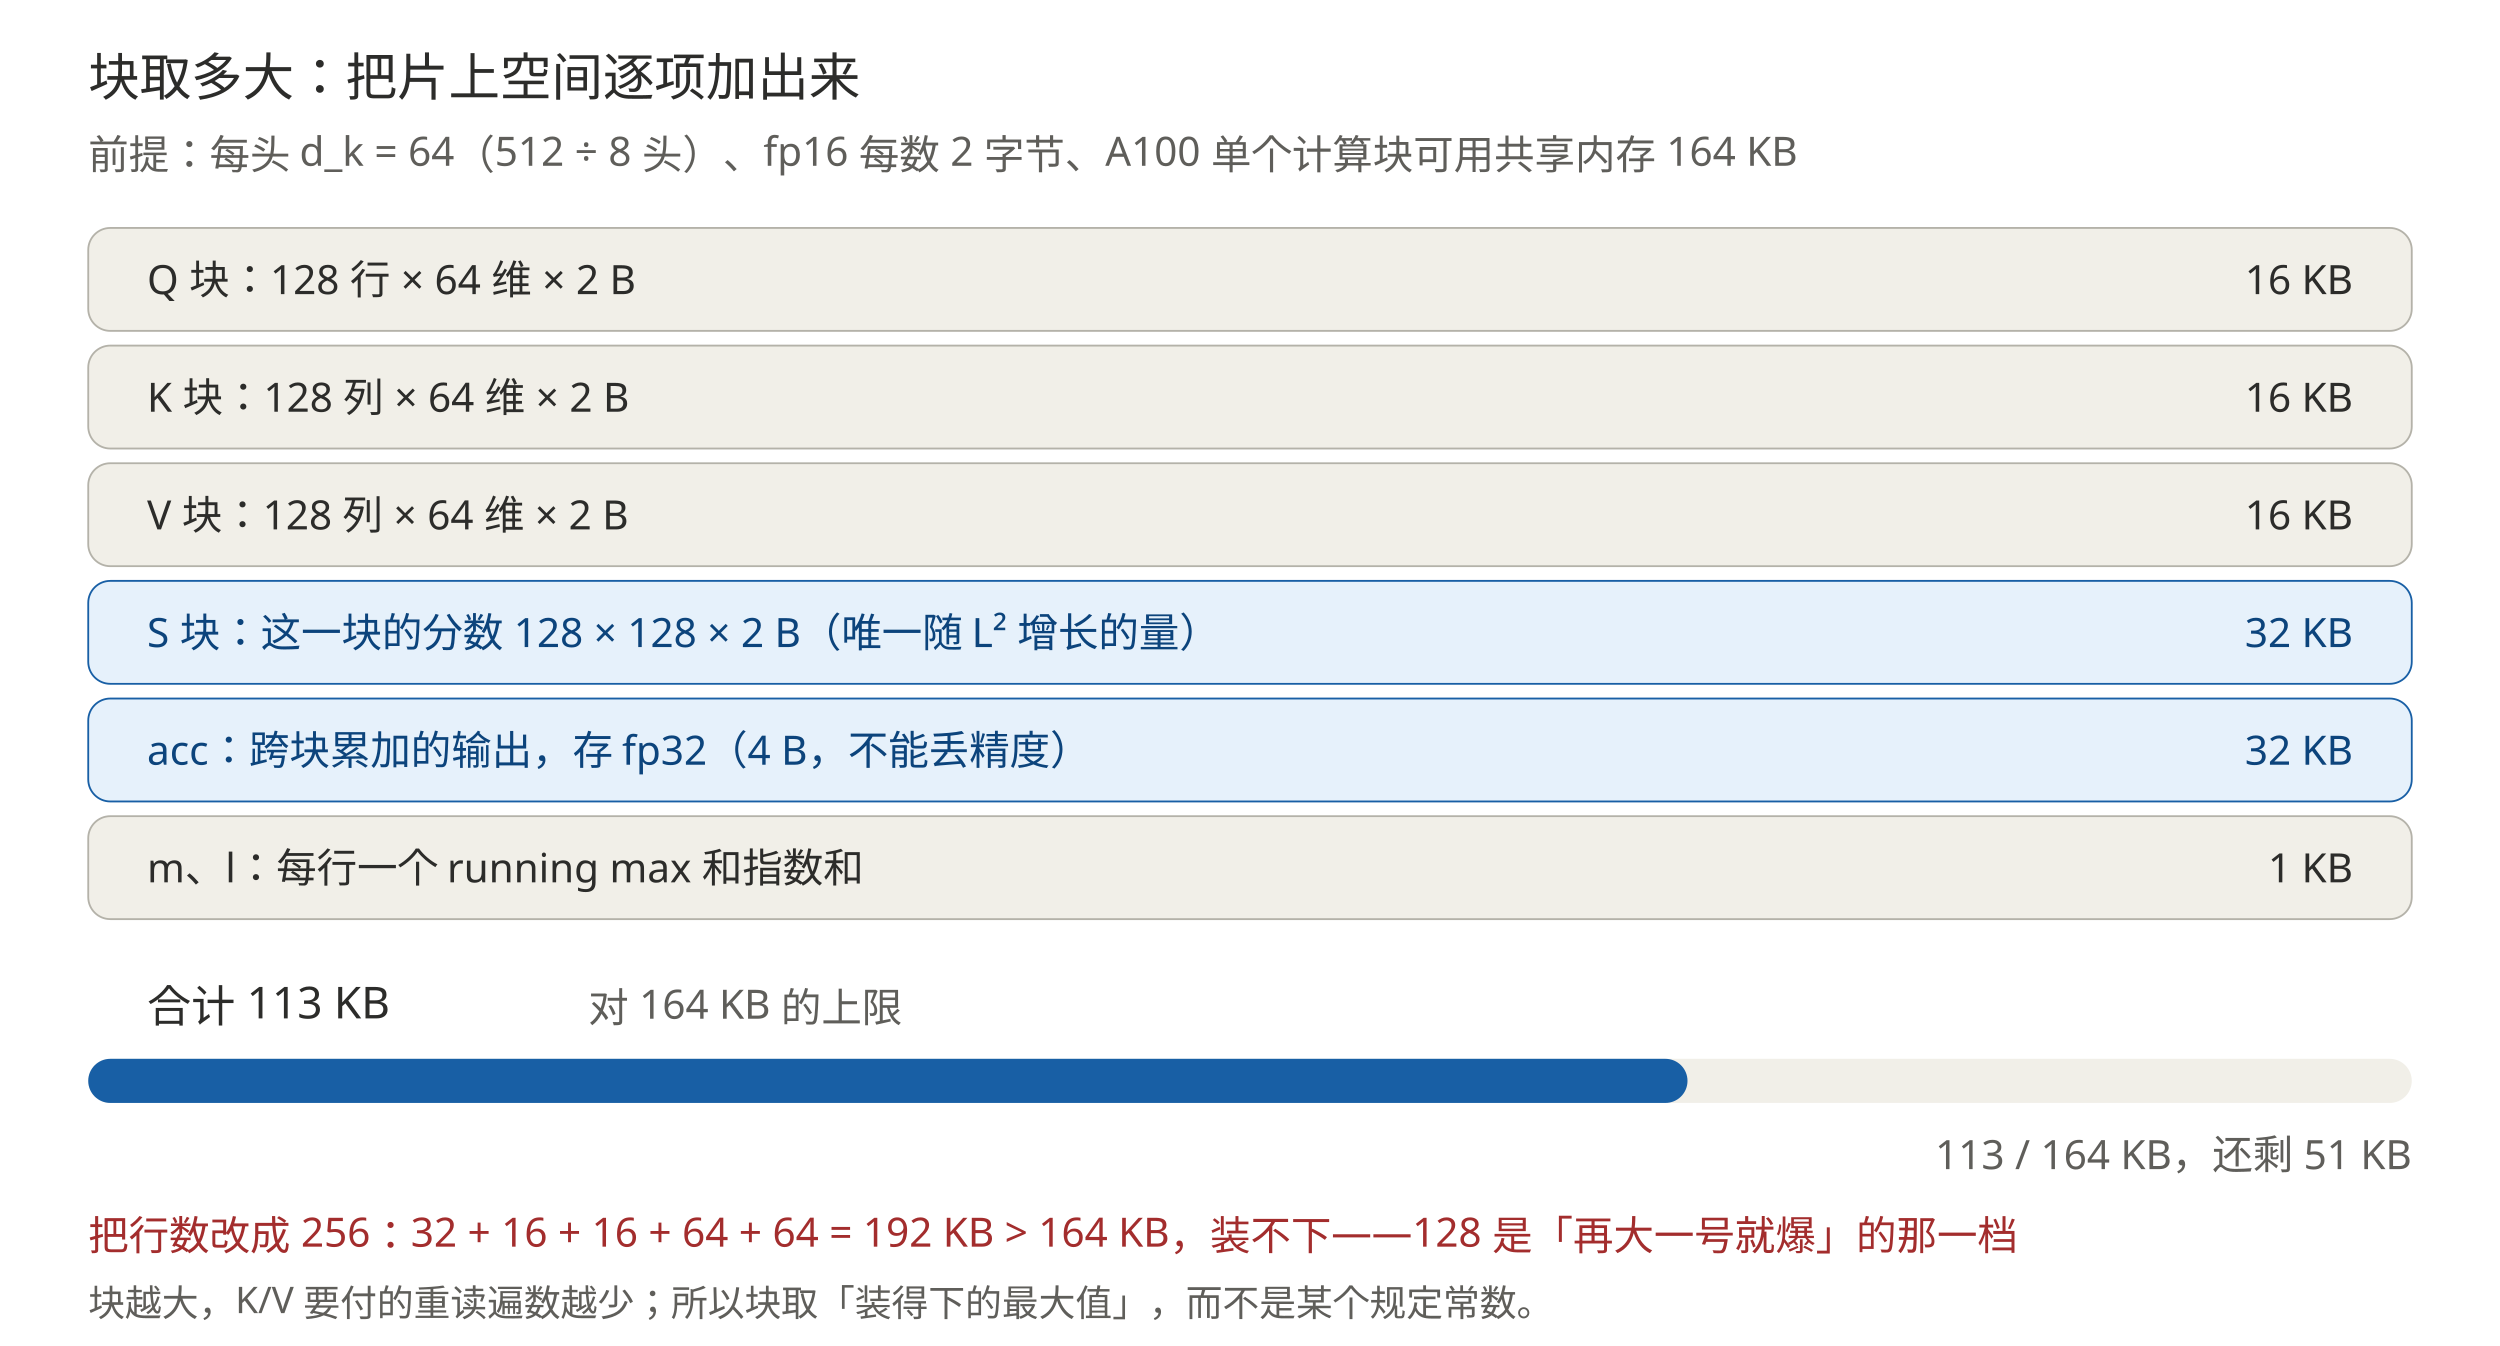
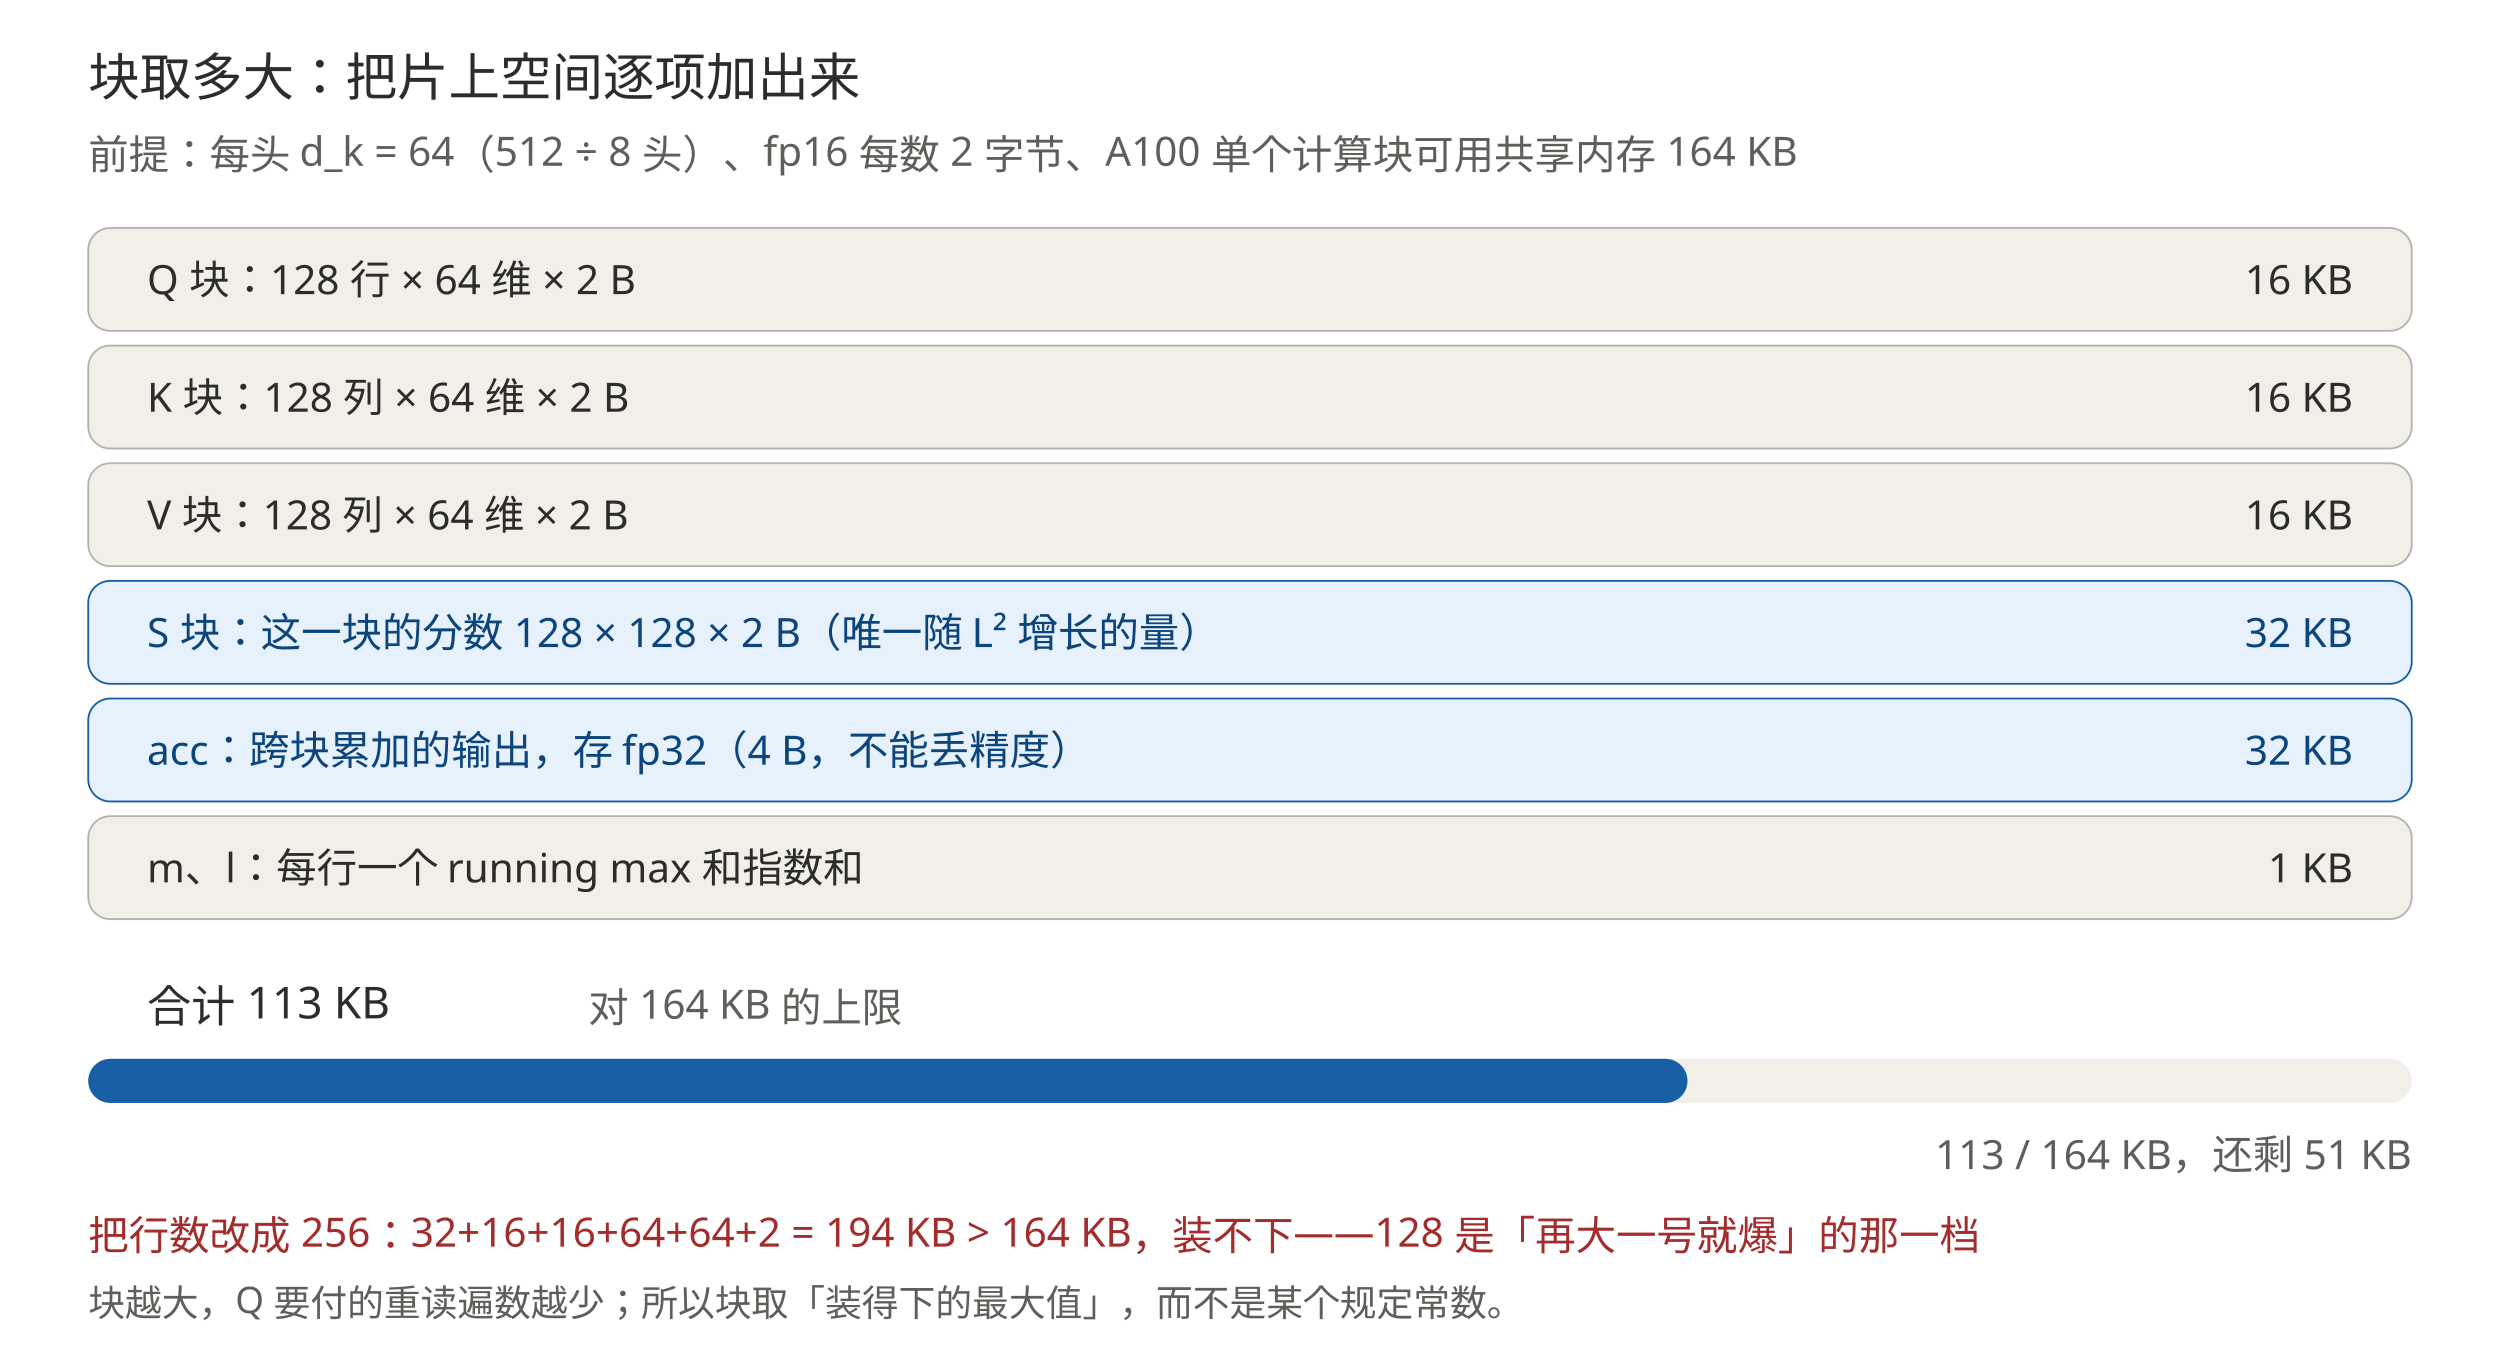
<svg xmlns="http://www.w3.org/2000/svg" viewBox="0 0 680 366" width="680" height="366" role="img">
  <text x="24" y="26" font-family="PingFang SC, sans-serif" font-size="14" font-weight="500" fill="#2C2C2A">块取多大：把片上空间逐项加出来</text>
  <text x="24" y="46" font-family="PingFang SC, sans-serif" font-size="11" fill="#5F5E5A">前提：每头 d_k = 64（512 ÷ 8 头）、fp16 每数 2 字节、A100 单个计算块可用共享内存 164 KB</text>
  <rect x="24" y="62" width="632" height="28" rx="6" fill="#F1EFE8" stroke="#B4B2A9" stroke-width="0.5" />
  <text x="40" y="80" font-family="PingFang SC, sans-serif" font-size="11" fill="#2C2C2A">Q 块：128 行 × 64 维 × 2 B</text>
  <text x="640" y="80" text-anchor="end" font-family="PingFang SC, sans-serif" font-size="11" fill="#2C2C2A">16 KB</text>
  <rect x="24" y="94" width="632" height="28" rx="6" fill="#F1EFE8" stroke="#B4B2A9" stroke-width="0.5" />
  <text x="40" y="112" font-family="PingFang SC, sans-serif" font-size="11" fill="#2C2C2A">K 块：128 列 × 64 维 × 2 B</text>
  <text x="640" y="112" text-anchor="end" font-family="PingFang SC, sans-serif" font-size="11" fill="#2C2C2A">16 KB</text>
  <rect x="24" y="126" width="632" height="28" rx="6" fill="#F1EFE8" stroke="#B4B2A9" stroke-width="0.5" />
  <text x="40" y="144" font-family="PingFang SC, sans-serif" font-size="11" fill="#2C2C2A">V 块：128 列 × 64 维 × 2 B</text>
  <text x="640" y="144" text-anchor="end" font-family="PingFang SC, sans-serif" font-size="11" fill="#2C2C2A">16 KB</text>
  <rect x="24" y="158" width="632" height="28" rx="6" fill="#E6F1FB" stroke="#185FA5" stroke-width="0.5" />
  <text x="40" y="176" font-family="PingFang SC, sans-serif" font-size="11" fill="#0C447C">S 块：这一块的分数 128 × 128 × 2 B（唯一随 L² 增长的量）</text>
  <text x="640" y="176" text-anchor="end" font-family="PingFang SC, sans-serif" font-size="11" fill="#0C447C">32 KB</text>
  <rect x="24" y="190" width="632" height="28" rx="6" fill="#E6F1FB" stroke="#185FA5" stroke-width="0.5" />
  <text x="40" y="208" font-family="PingFang SC, sans-serif" font-size="11" fill="#0C447C">acc：跨块累加的输出，存 fp32（4 B，不能丢精度）</text>
  <text x="640" y="208" text-anchor="end" font-family="PingFang SC, sans-serif" font-size="11" fill="#0C447C">32 KB</text>
  <rect x="24" y="222" width="632" height="28" rx="6" fill="#F1EFE8" stroke="#B4B2A9" stroke-width="0.5" />
  <text x="40" y="240" font-family="PingFang SC, sans-serif" font-size="11" fill="#2C2C2A">m、l：每行一个 running max 和指数和</text>
  <text x="640" y="240" text-anchor="end" font-family="PingFang SC, sans-serif" font-size="11" fill="#2C2C2A">1 KB</text>
  <text x="40" y="278" font-family="PingFang SC, sans-serif" font-size="12" font-weight="500" fill="#2C2C2A">合计 113 KB</text>
  <text x="160" y="278" font-family="PingFang SC, sans-serif" font-size="11" fill="#5F5E5A">对 164 KB 的上限</text>
  <rect x="24" y="288" width="632" height="12" rx="6" fill="#F1EFE8" />
  <rect x="24" y="288" width="435" height="12" rx="6" fill="#185FA5" />
  <text x="656" y="318" text-anchor="end" font-family="PingFang SC, sans-serif" font-size="11" fill="#5F5E5A">113 / 164 KB，还剩 51 KB</text>
-   <text x="24" y="340" font-family="PingFang SC, sans-serif" font-size="11" fill="#A32D2D">把行数改成 256：32 + 16 + 16 + 64 + 64 = 192 KB &gt; 164 KB，装不下——128 是「再大一号就爆」的那一档</text>
-   <text x="24" y="358" font-family="PingFang SC, sans-serif" font-size="10" fill="#5F5E5A">块越大，K/V 要付的重读遍数越少；所以块取「装得下的最大值」，而不是某个规定常数。</text>
+   <text x="24" y="340" font-family="PingFang SC, sans-serif" font-size="11" fill="#A32D2D">把行数改成 256：32+16+16+64+64+2 = 194 KB &gt; 164 KB，装不下——128 是「再大一号就爆」的那一档</text>
+   <text x="24" y="358" font-family="PingFang SC, sans-serif" font-size="10" fill="#5F5E5A">块越大，Q 要付的重读遍数越少；所以块取「装得下的最大值」，而不是某个规定常数。</text>
</svg>
